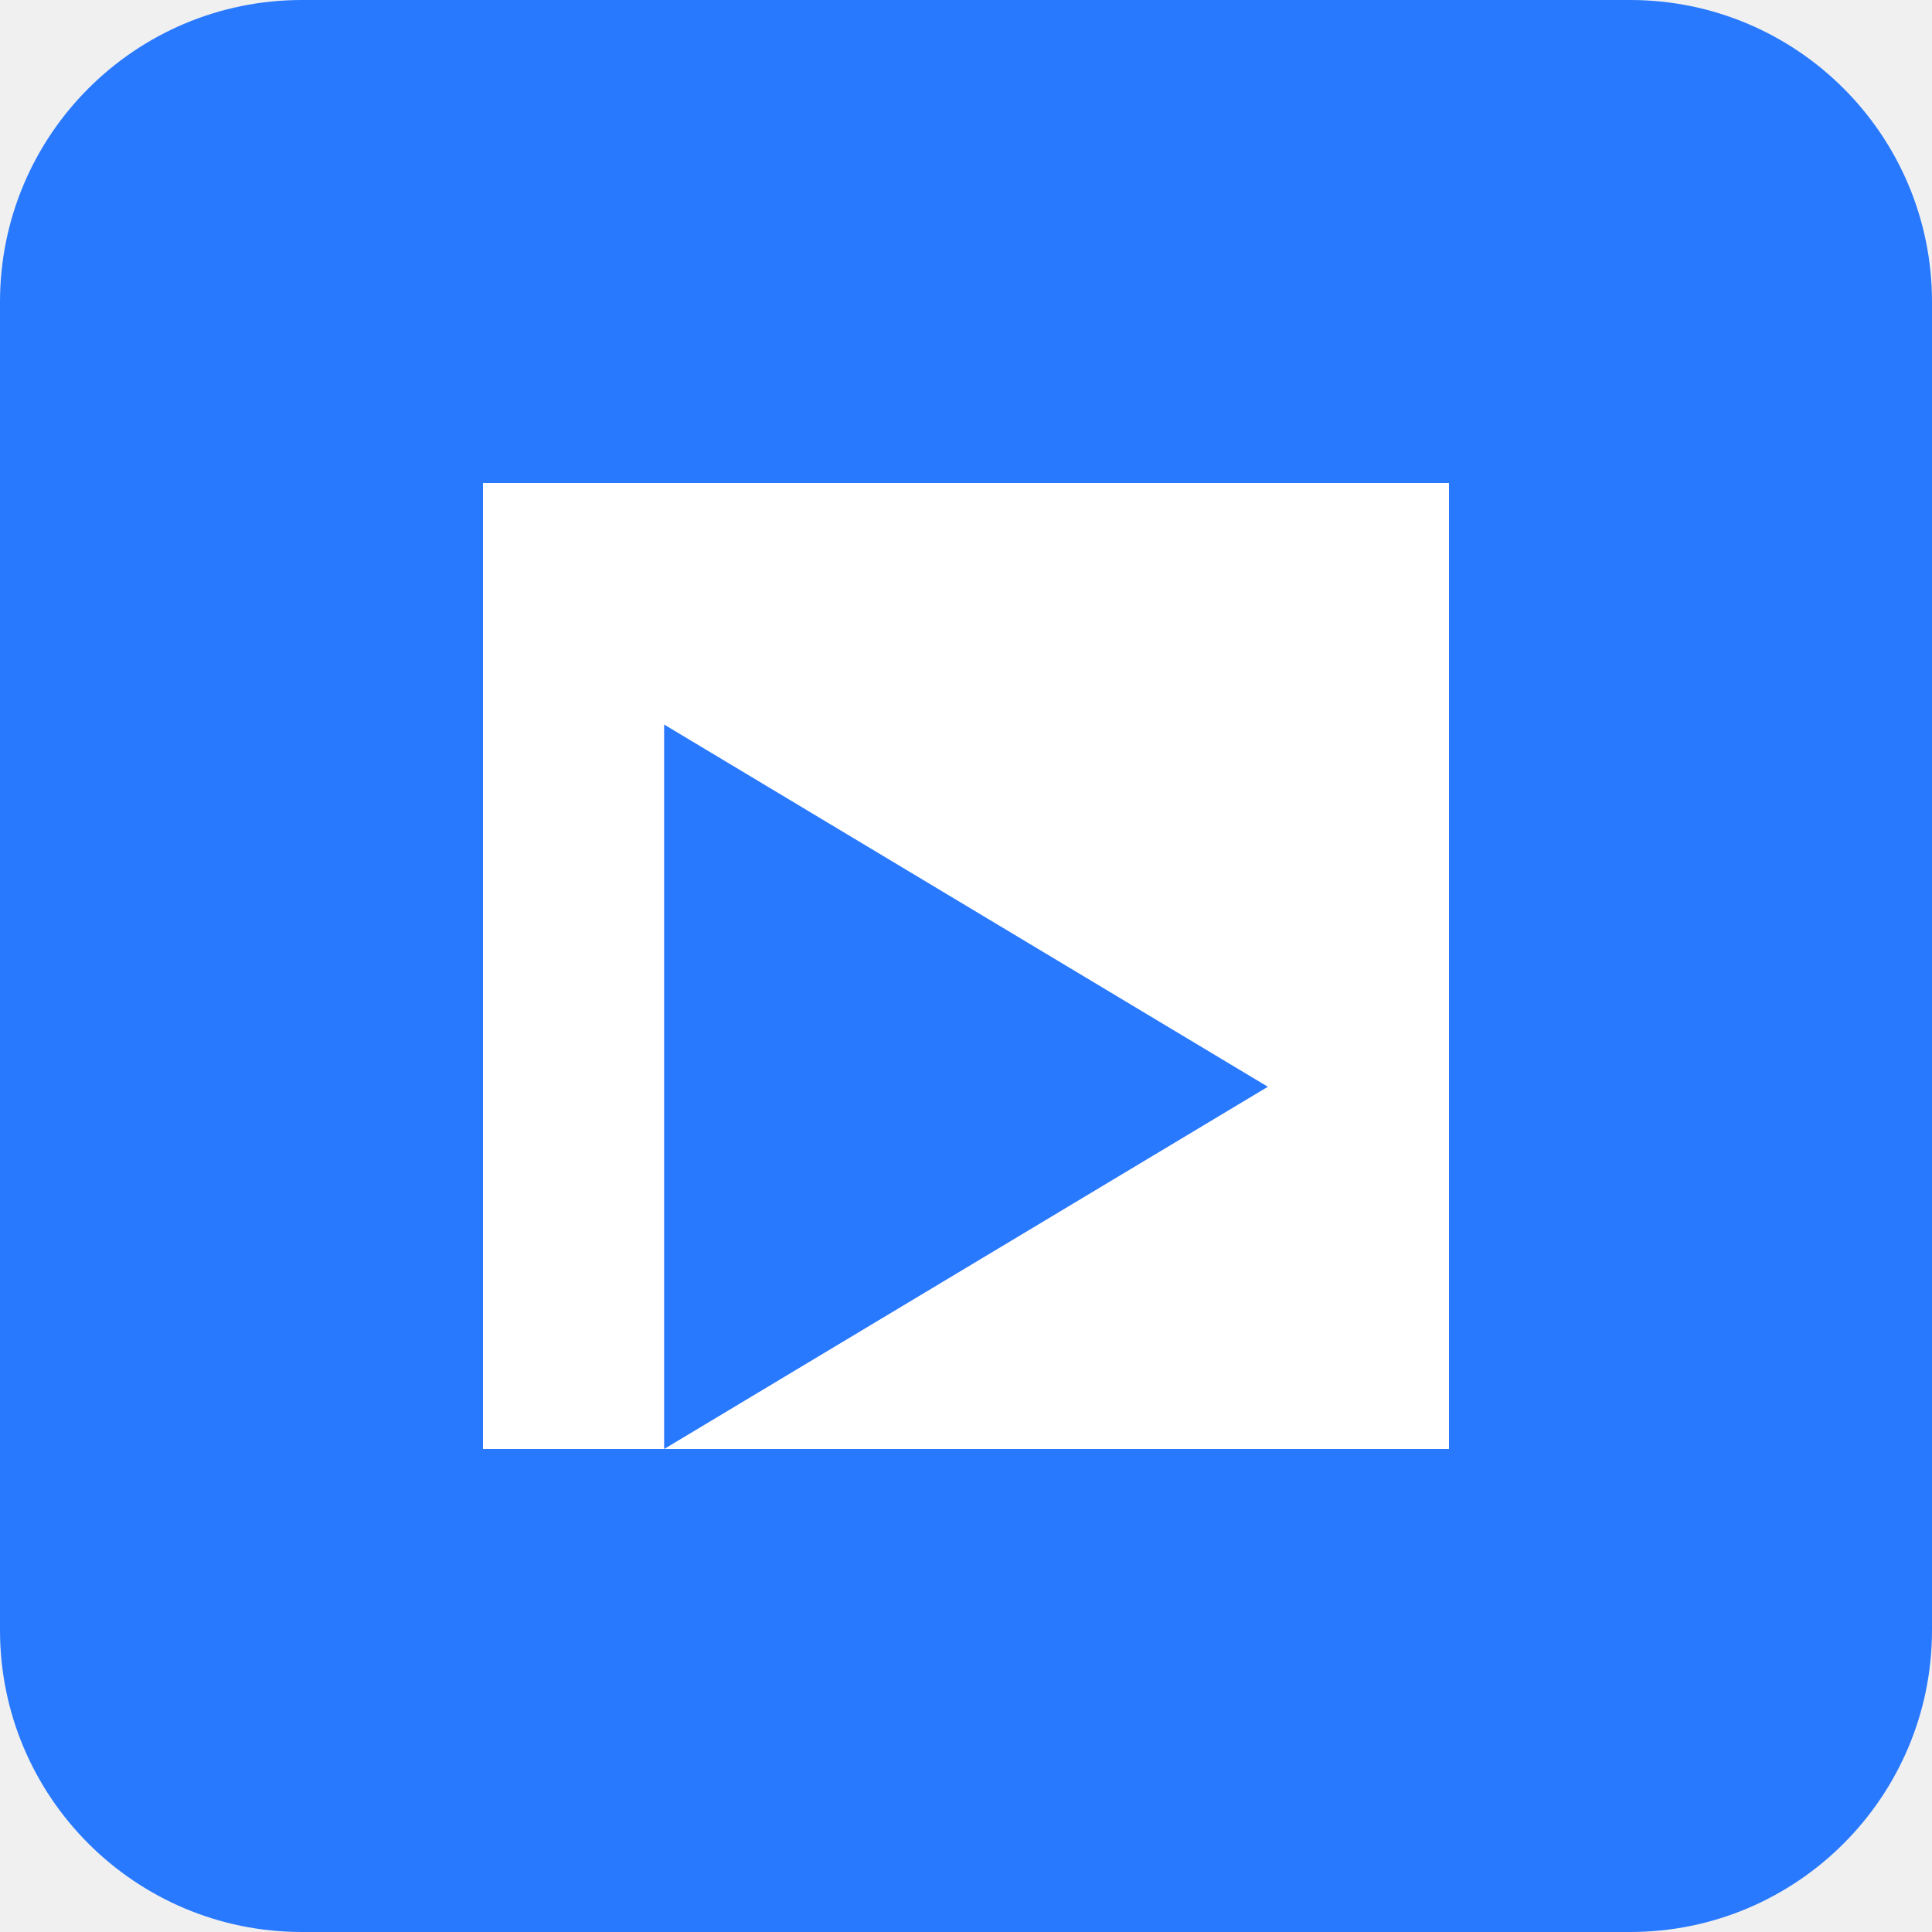
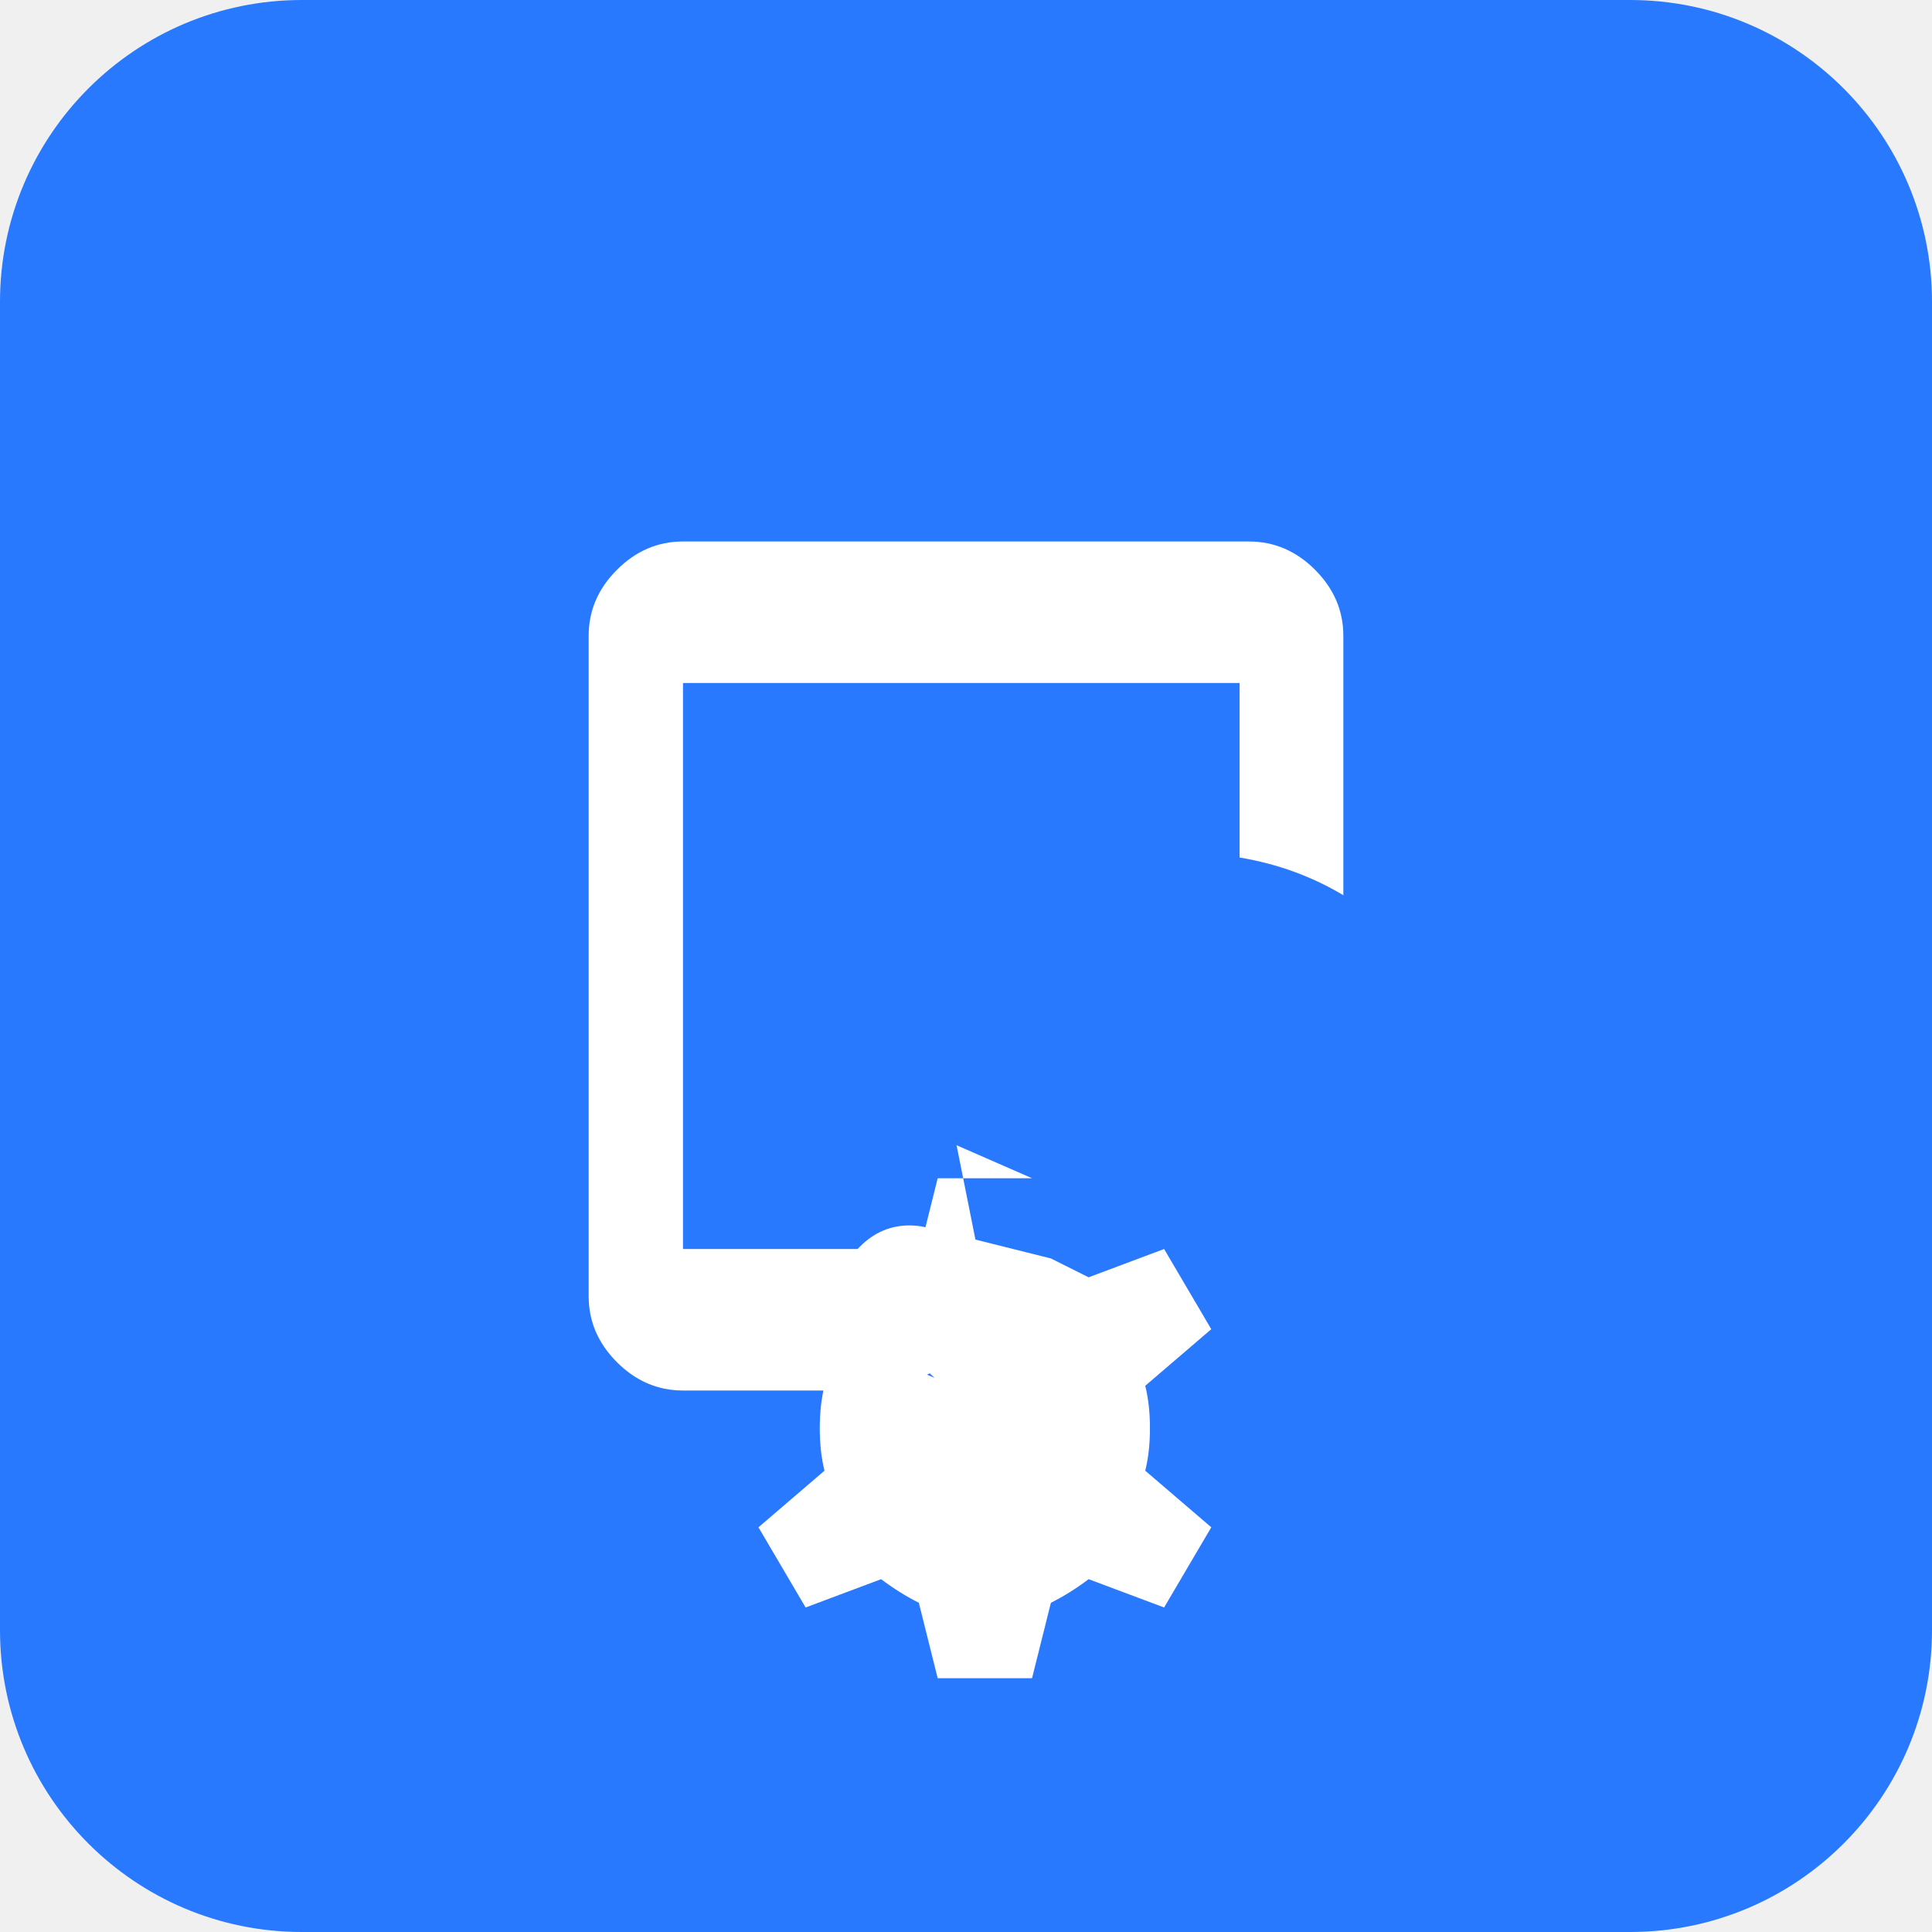
- <svg xmlns="http://www.w3.org/2000/svg" viewBox="0 0 512 512">
+ <svg xmlns="http://www.w3.org/2000/svg" viewBox="0 0 512 512" width="512" height="512">
  <rect width="512" height="512" fill="#2979ff" rx="80" />
-   <path fill="#fff" d="M128 128h256v256H128z" />
-   <path fill="#2979ff" d="M176 192l160 96-160 96z" />
+   <g transform="translate(106, 106) scale(12.5)">
+     <path fill="#ffffff" d="M11.8 15.8l.4 2 1.6.4q.4.2.8.4l1.6-.6 1 1.7-1.4 1.2q.1.4.1.9t-.1.9l1.4 1.2-1 1.7-1.6-.6q-.4.3-.8.5l-.4 1.6h-2l-.4-1.6q-.4-.2-.8-.5l-1.6.6-1-1.7 1.4-1.2q-.1-.4-.1-.9t.1-.9l-1.4-1.2 1-1.7 1.6.6q.4-.3.8-.5l.4-1.6h2m-1 4.7q-.6 0-1.05-.45T9.3 19q0-.6.45-1.05T10.8 17.5q.6 0 1.05.45t.45 1.05q0 .6-.45 1.05T10.8 20.5M4 21V5q0-.8.6-1.4T6 3h12q.8 0 1.4.6T20 5v5.5q-.5-.3-1.05-.5T17.8 9.7V6H6v12h5.1q.1.6.3 1.15t.5 1.05q-.7.6-1.6.7L10 21H6q-.8 0-1.4-.6T4 19" />
+   </g>
</svg>
